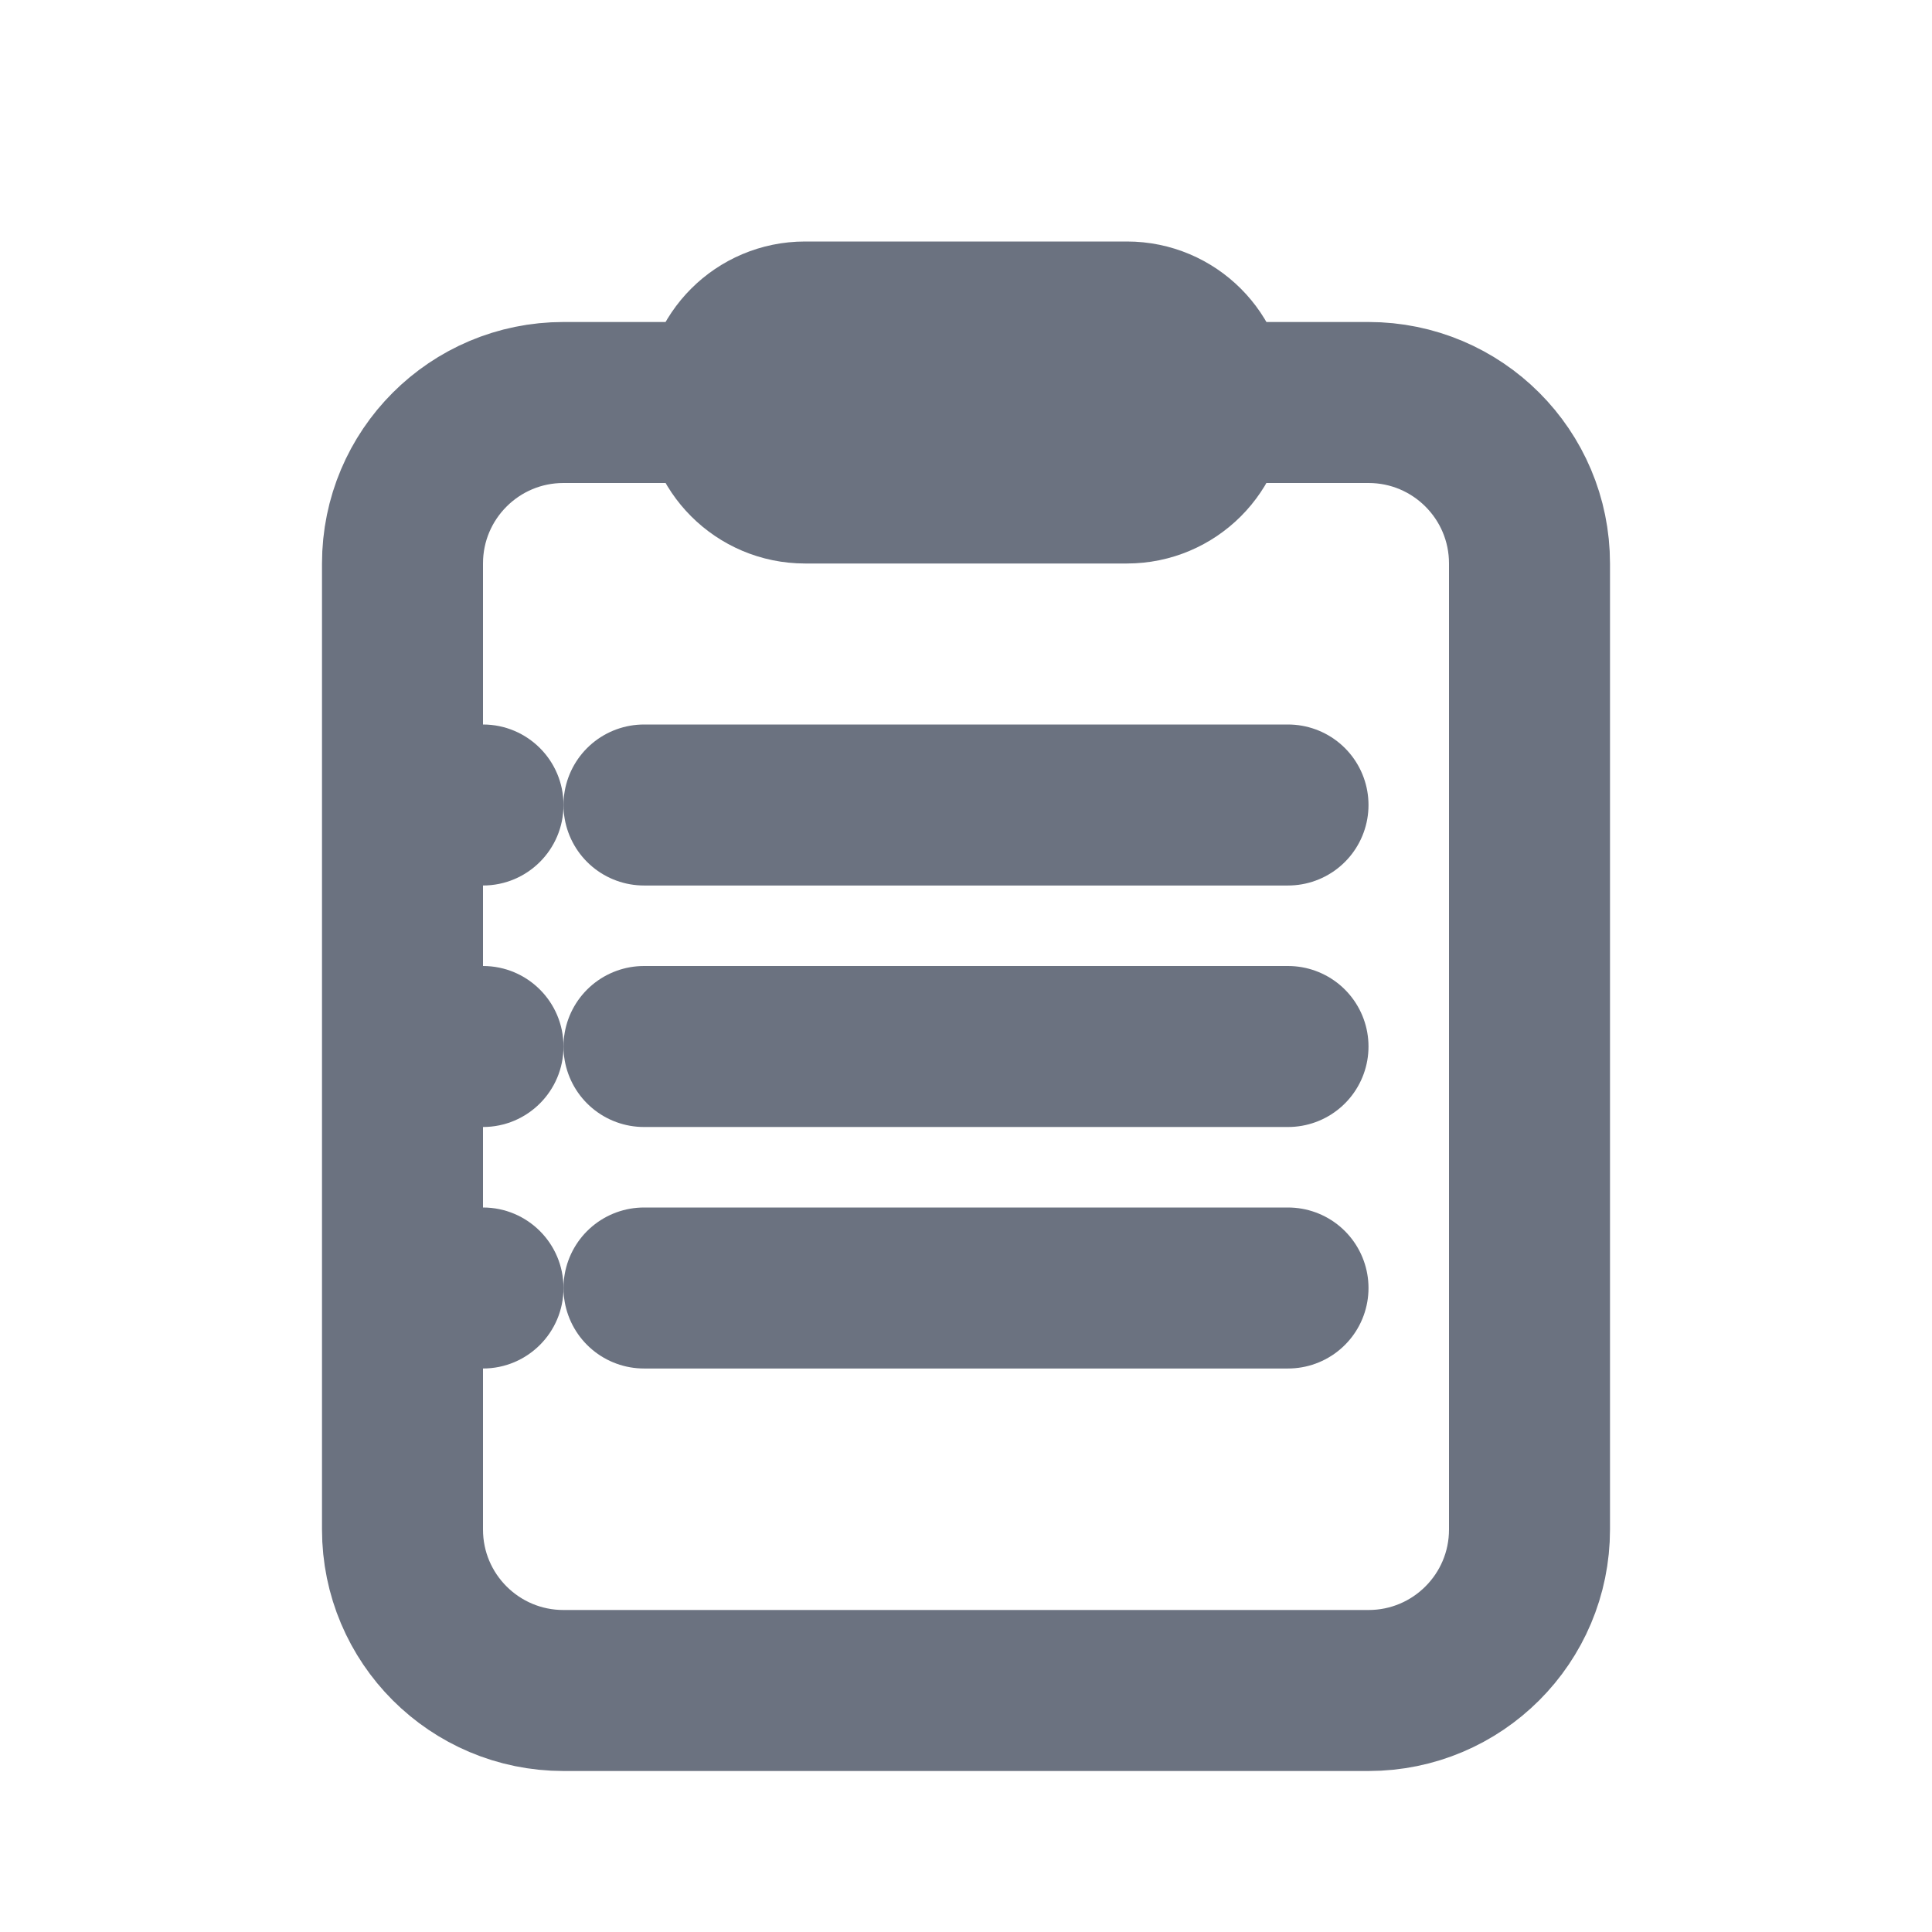
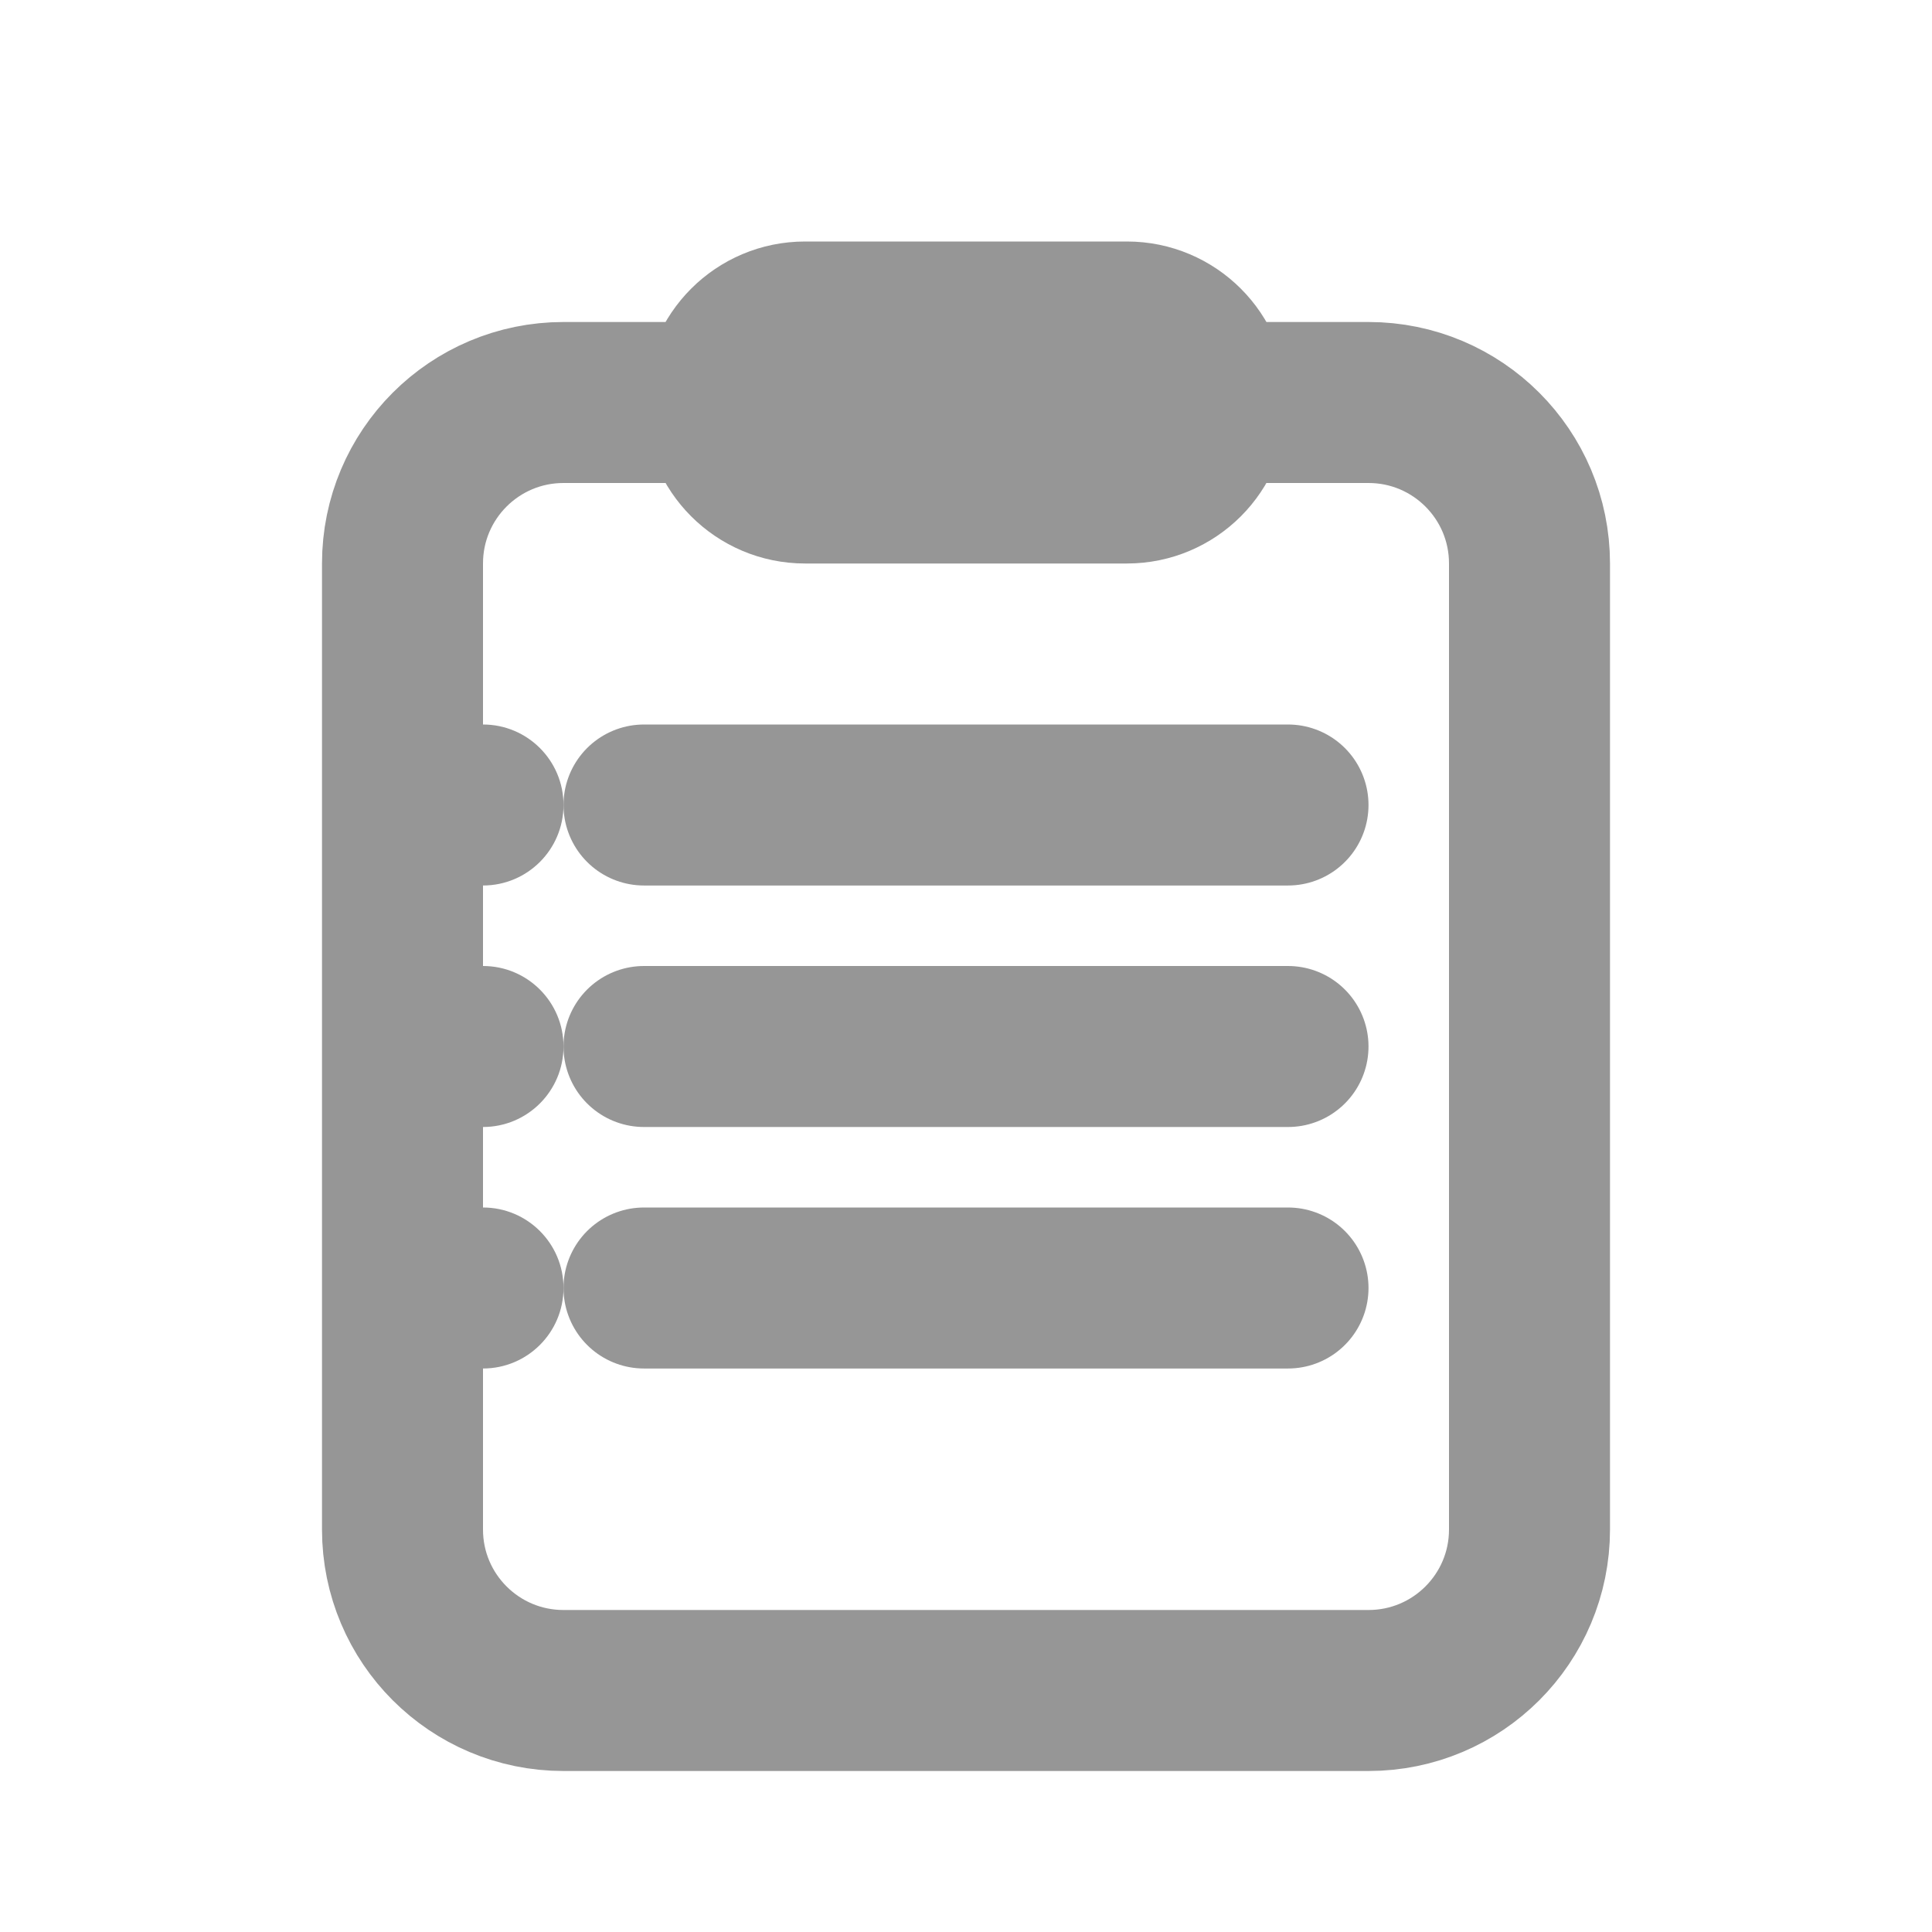
<svg xmlns="http://www.w3.org/2000/svg" width="24" height="24" viewBox="0 0 24 24" fill="none">
-   <path d="M9 5H7C5.895 5 5 5.895 5 7V19C5 20.105 5.895 21 7 21H17C18.105 21 19 20.105 19 19V7C19 5.895 18.105 5 17 5H15" stroke="#6B7280" stroke-width="2" stroke-linecap="round" stroke-linejoin="round" />
-   <path d="M9 5C9 4.448 9.448 4 10 4H14C14.552 4 15 4.448 15 5C15 5.552 14.552 6 14 6H10C9.448 6 9 5.552 9 5Z" stroke="#6B7280" stroke-width="2" stroke-linecap="round" stroke-linejoin="round" />
-   <path d="M8 10H16" stroke="#6B7280" stroke-width="2" stroke-linecap="round" />
-   <path d="M8 13H16" stroke="#6B7280" stroke-width="2" stroke-linecap="round" />
-   <path d="M8 16H16" stroke="#6B7280" stroke-width="2" stroke-linecap="round" />
-   <circle cx="6" cy="10" r="1" fill="#6B7280" />
-   <circle cx="6" cy="13" r="1" fill="#6B7280" />
-   <circle cx="6" cy="16" r="1" fill="#6B7280" />
+   <path d="M9 5H7C5.895 5 5 5.895 5 7V19C5 20.105 5.895 21 7 21H17C18.105 21 19 20.105 19 19V7C19 5.895 18.105 5 17 5H15" stroke="#969696" stroke-width="2" stroke-linecap="round" stroke-linejoin="round" />
+   <path d="M9 5C9 4.448 9.448 4 10 4H14C14.552 4 15 4.448 15 5C15 5.552 14.552 6 14 6H10C9.448 6 9 5.552 9 5Z" stroke="#969696" stroke-width="2" stroke-linecap="round" stroke-linejoin="round" />
+   <path d="M8 10H16" stroke="#969696" stroke-width="2" stroke-linecap="round" />
+   <path d="M8 13H16" stroke="#969696" stroke-width="2" stroke-linecap="round" />
+   <path d="M8 16H16" stroke="#969696" stroke-width="2" stroke-linecap="round" />
+   <circle cx="6" cy="10" r="1" fill="#969696" />
+   <circle cx="6" cy="13" r="1" fill="#969696" />
+   <circle cx="6" cy="16" r="1" fill="#969696" />
</svg>
